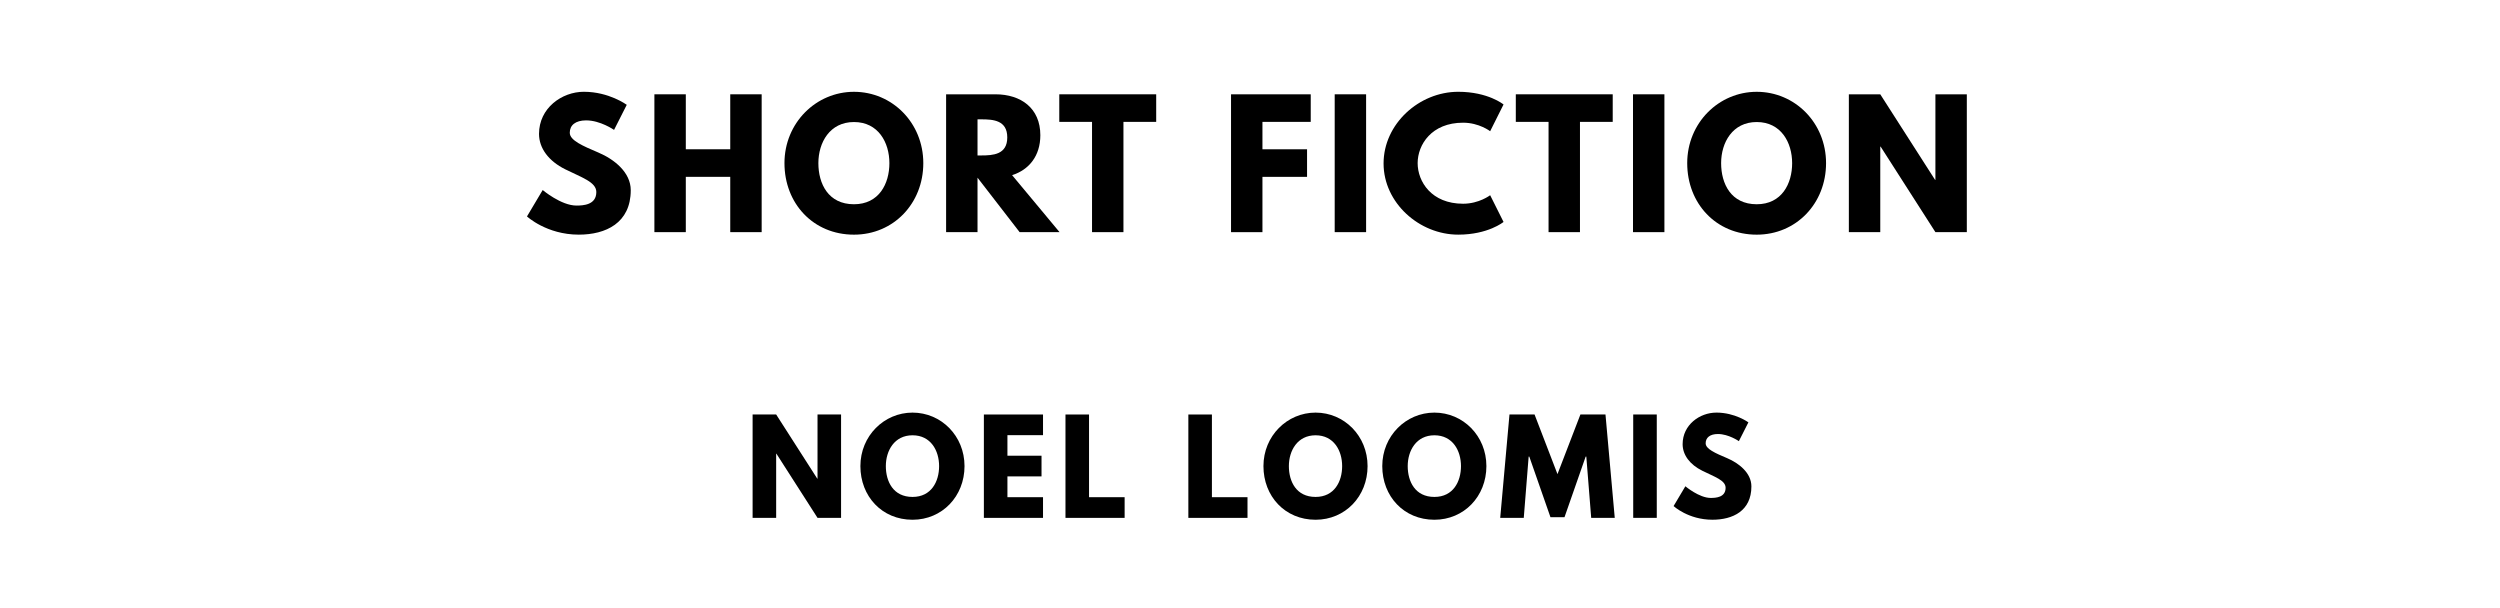
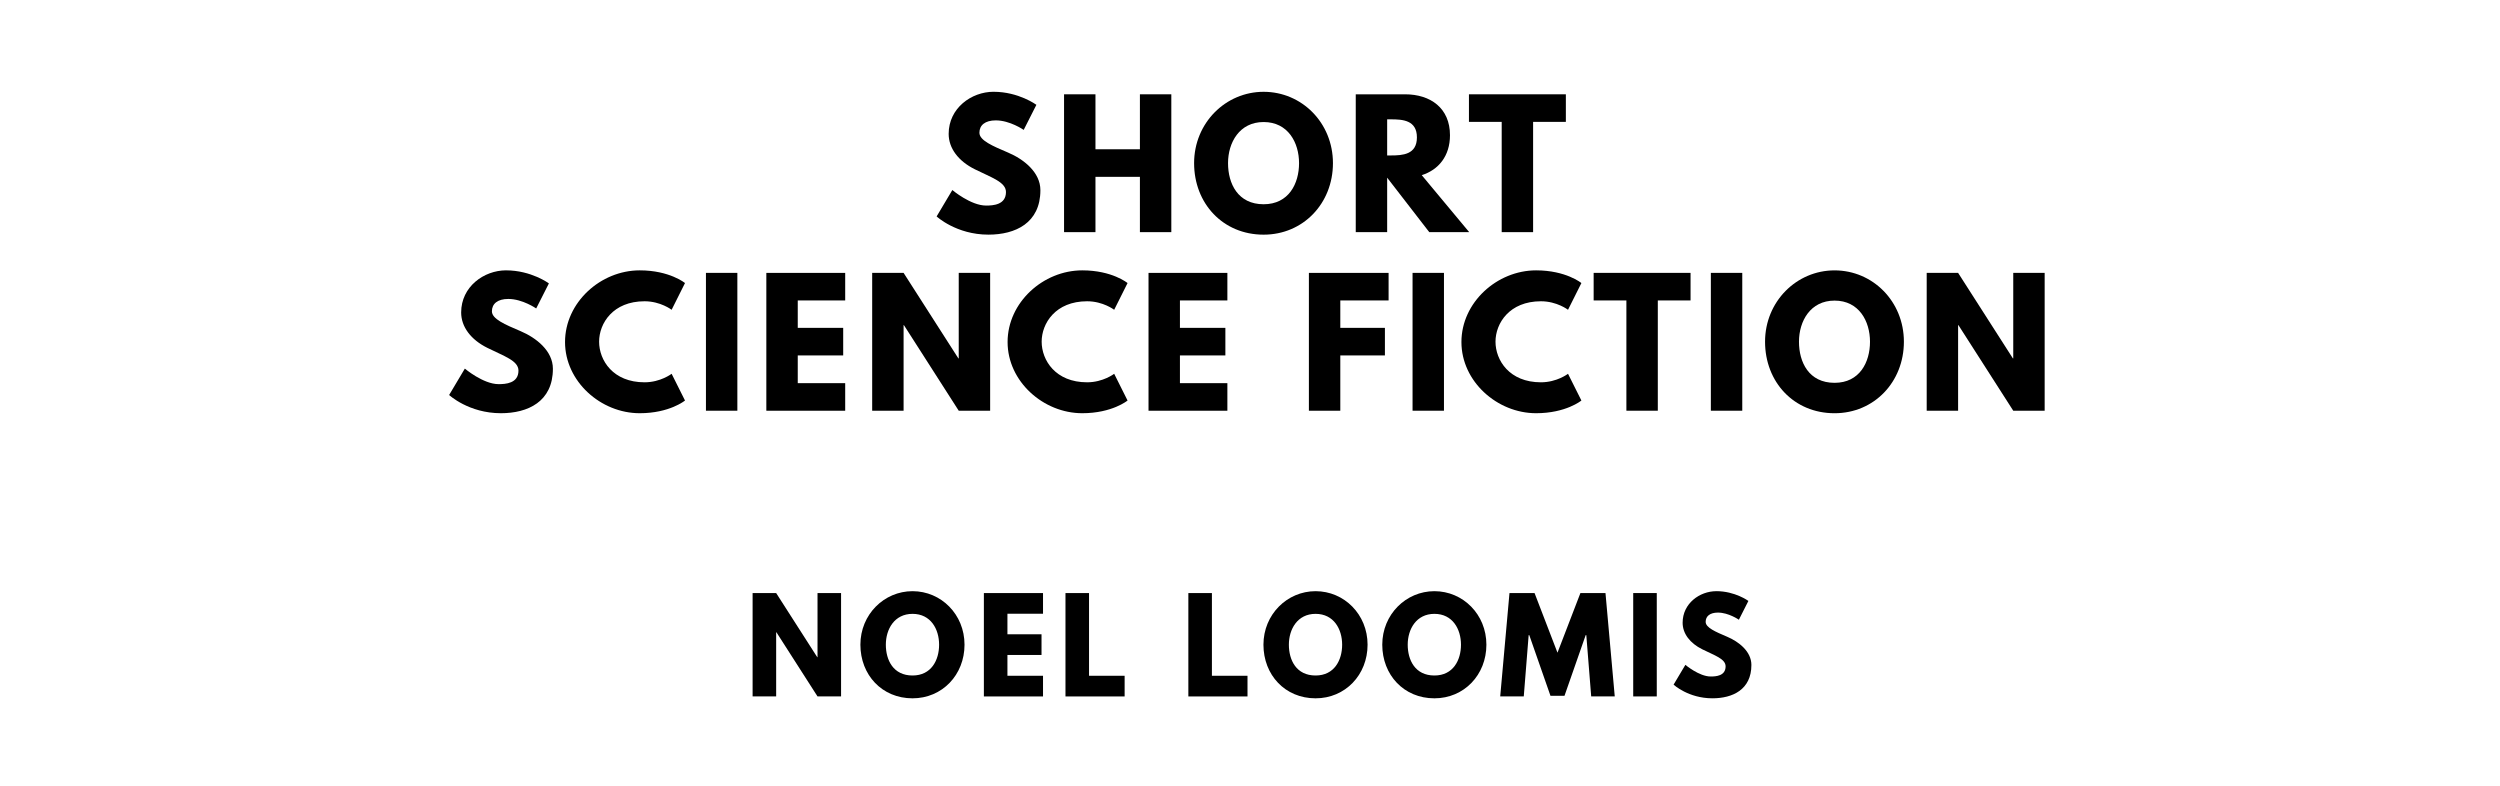
- <svg xmlns="http://www.w3.org/2000/svg" version="1.1" viewBox="0 0 1400 340">
-   <g aria-label="SHORT FICTION">
-     <path d="M327.03,51.40c14.04,0.00,23.95,7.30,23.95,7.30l-7.11,14.04s-7.67-5.33-15.63-5.33c-5.99,0.00-9.17,2.71-9.17,6.92c0.00,4.30,7.30,7.39,16.09,11.13c8.61,3.65,18.06,10.95,18.06,21.05c0.00,18.43-14.04,24.89-29.10,24.89c-18.06,0.00-29.01-10.20-29.01-10.20l8.80-14.78s10.29,8.70,18.90,8.70c3.84,0.00,11.13-0.37,11.13-7.58c0.00-5.61-8.23-8.14-17.40-12.73c-9.26-4.58-14.69-11.79-14.69-19.84c0.00-14.41,12.73-23.58,25.17-23.58z" />
-     <path d="M384.05,99.03l0.00,30.97l-17.59,0.00l0.00-77.19l17.59,0.00l0.00,30.78l24.89,0.00l0.00-30.78l17.59,0.00l0.00,77.19l-17.59,0.00l0.00-30.97l-24.89,0.00z" />
-     <path d="M439.30,91.36c0.00-22.55,17.68-39.95,38.92-39.95c21.43,0.00,38.83,17.40,38.83,39.95s-16.65,40.05-38.83,40.05c-22.83,0.00-38.92-17.50-38.92-40.05z  M458.29,91.36c0.00,11.51,5.52,23.02,19.93,23.02c14.04,0.00,19.84-11.51,19.84-23.02s-6.18-23.02-19.84-23.02c-13.57,0.00-19.93,11.51-19.93,23.02z" />
-     <path d="M529.82,52.81l27.60,0.00c14.32,0.00,25.17,7.77,25.17,22.92c0.00,11.60-6.36,19.37-15.81,22.36l26.57,31.91l-22.36,0.00l-23.58-30.50l0.00,30.50l-17.59,0.00l0.00-77.19z  M547.41,87.05l2.06,0.00c6.64,0.00,14.60-0.47,14.60-10.11s-7.95-10.11-14.60-10.11l-2.06,0.00l0.00,20.21z" />
-     <path d="M593.20,68.25l0.00-15.44l54.27,0.00l0.00,15.44l-18.34,0.00l0.00,61.75l-17.59,0.00l0.00-61.75l-18.34,0.00z" />
-     <path d="M734.01,52.81l0.00,15.44l-27.04,0.00l0.00,15.35l24.98,0.00l0.00,15.44l-24.98,0.00l0.00,30.97l-17.59,0.00l0.00-77.19l44.63,0.00z" />
-     <path d="M765.02,52.81l0.00,77.19l-17.59,0.00l0.00-77.19l17.59,0.00z" />
-     <path d="M819.33,114.09c8.98,0.00,15.16-4.77,15.16-4.77l7.49,14.97s-8.61,7.11-25.36,7.11c-21.80,0.00-41.82-17.78-41.82-39.86c0.00-22.18,19.93-40.14,41.82-40.14c16.75,0.00,25.36,7.11,25.36,7.11l-7.49,14.97s-6.18-4.77-15.16-4.77c-17.68,0.00-25.45,12.35-25.45,22.64c0.00,10.39,7.77,22.74,25.45,22.74z" />
-     <path d="M848.85,68.25l0.00-15.44l54.27,0.00l0.00,15.44l-18.34,0.00l0.00,61.75l-17.59,0.00l0.00-61.75l-18.34,0.00z" />
-     <path d="M932.07,52.81l0.00,77.19l-17.59,0.00l0.00-77.19l17.59,0.00z" />
-     <path d="M944.84,91.36c0.00-22.55,17.68-39.95,38.92-39.95c21.43,0.00,38.83,17.40,38.83,39.95s-16.65,40.05-38.83,40.05c-22.83,0.00-38.92-17.50-38.92-40.05z  M963.83,91.36c0.00,11.51,5.52,23.02,19.93,23.02c14.04,0.00,19.84-11.51,19.84-23.02s-6.18-23.02-19.84-23.02c-13.57,0.00-19.93,11.51-19.93,23.02z" />
-     <path d="M1052.95,82.09l0.00,47.91l-17.59,0.00l0.00-77.19l17.59,0.00l30.69,47.91l0.19,0.00l0.00-47.91l17.59,0.00l0.00,77.19l-17.59,0.00l-30.69-47.91l-0.19,0.00z" />
+ <svg xmlns="http://www.w3.org/2000/svg" version="1.1" viewBox="0 0 1400 440">
+   <g aria-label="SHORT">
+     <path d="M556.43,51.40c14.04,0.00,23.95,7.30,23.95,7.30l-7.11,14.04s-7.67-5.33-15.63-5.33c-5.99,0.00-9.17,2.71-9.17,6.92c0.00,4.30,7.30,7.39,16.09,11.13c8.61,3.65,18.06,10.95,18.06,21.05c0.00,18.43-14.04,24.89-29.10,24.89c-18.06,0.00-29.01-10.20-29.01-10.20l8.80-14.78s10.29,8.70,18.90,8.70c3.84,0.00,11.13-0.37,11.13-7.58c0.00-5.61-8.23-8.14-17.40-12.73c-9.26-4.58-14.69-11.79-14.69-19.84c0.00-14.41,12.73-23.58,25.17-23.58z" />
+     <path d="M613.46,99.03l0.00,30.97l-17.59,0.00l0.00-77.19l17.59,0.00l0.00,30.78l24.89,0.00l0.00-30.78l17.59,0.00l0.00,77.19l-17.59,0.00l0.00-30.97l-24.89,0.00z" />
+     <path d="M668.70,91.36c0.00-22.55,17.68-39.95,38.92-39.95c21.43,0.00,38.83,17.40,38.83,39.95s-16.65,40.05-38.83,40.05c-22.83,0.00-38.92-17.50-38.92-40.05z  M687.70,91.36c0.00,11.51,5.52,23.02,19.93,23.02c14.04,0.00,19.84-11.51,19.84-23.02s-6.18-23.02-19.84-23.02c-13.57,0.00-19.93,11.51-19.93,23.02z" />
+     <path d="M759.22,52.81l27.60,0.00c14.32,0.00,25.17,7.77,25.17,22.92c0.00,11.60-6.36,19.37-15.81,22.36l26.57,31.91l-22.36,0.00l-23.58-30.50l0.00,30.50l-17.59,0.00l0.00-77.19z  M776.81,87.05l2.06,0.00c6.64,0.00,14.60-0.47,14.60-10.11s-7.95-10.11-14.60-10.11l-2.06,0.00l0.00,20.21z" />
+     <path d="M822.61,68.25l0.00-15.44l54.27,0.00l0.00,15.44l-18.34,0.00l0.00,61.75l-17.59,0.00l0.00-61.75l-18.34,0.00z" />
+   </g>
+   <g aria-label="SCIENCE FICTION">
+     <path d="M283.43,151.40c14.04,0.00,23.95,7.30,23.95,7.30l-7.11,14.04s-7.67-5.33-15.63-5.33c-5.99,0.00-9.17,2.71-9.17,6.92c0.00,4.30,7.30,7.39,16.09,11.13c8.61,3.65,18.06,10.95,18.06,21.05c0.00,18.43-14.04,24.89-29.10,24.89c-18.06,0.00-29.01-10.20-29.01-10.20l8.80-14.78s10.29,8.70,18.90,8.70c3.84,0.00,11.13-0.37,11.13-7.58c0.00-5.61-8.23-8.14-17.40-12.73c-9.26-4.58-14.69-11.79-14.69-19.84c0.00-14.41,12.73-23.58,25.17-23.58z" />
+     <path d="M360.95,214.09c8.98,0.00,15.16-4.77,15.16-4.77l7.49,14.97s-8.61,7.11-25.36,7.11c-21.80,0.00-41.82-17.78-41.82-39.86c0.00-22.18,19.93-40.14,41.82-40.14c16.75,0.00,25.36,7.11,25.36,7.11l-7.49,14.97s-6.18-4.77-15.16-4.77c-17.68,0.00-25.45,12.35-25.45,22.64c0.00,10.39,7.77,22.74,25.45,22.74z" />
+     <path d="M412.92,152.81l0.00,77.19l-17.59,0.00l0.00-77.19l17.59,0.00z" />
+     <path d="M473.31,152.81l0.00,15.44l-26.57,0.00l0.00,15.35l25.45,0.00l0.00,15.44l-25.45,0.00l0.00,15.53l26.57,0.00l0.00,15.44l-44.16,0.00l0.00-77.19l44.16,0.00z" />
+     <path d="M506.01,182.09l0.00,47.91l-17.59,0.00l0.00-77.19l17.59,0.00l30.69,47.91l0.19,0.00l0.00-47.91l17.59,0.00l0.00,77.19l-17.59,0.00l-30.69-47.91l-0.19,0.00z" />
+     <path d="M608.78,214.09c8.98,0.00,15.16-4.77,15.16-4.77l7.49,14.97s-8.61,7.11-25.36,7.11c-21.80,0.00-41.82-17.78-41.82-39.86c0.00-22.18,19.93-40.14,41.82-40.14c16.75,0.00,25.36,7.11,25.36,7.11l-7.49,14.97s-6.18-4.77-15.16-4.77c-17.68,0.00-25.45,12.35-25.45,22.64c0.00,10.39,7.77,22.74,25.45,22.74z" />
+     <path d="M687.33,152.81l0.00,15.44l-26.57,0.00l0.00,15.35l25.45,0.00l0.00,15.44l-25.45,0.00l0.00,15.53l26.57,0.00l0.00,15.44l-44.16,0.00l0.00-77.19l44.16,0.00z" />
+     <path d="M777.61,152.81l0.00,15.44l-27.04,0.00l0.00,15.35l24.98,0.00l0.00,15.44l-24.98,0.00l0.00,30.97l-17.59,0.00l0.00-77.19l44.63,0.00z" />
+     <path d="M808.62,152.81l0.00,77.19l-17.59,0.00l0.00-77.19l17.59,0.00z" />
+     <path d="M862.93,214.09c8.98,0.00,15.16-4.77,15.16-4.77l7.49,14.97s-8.61,7.11-25.36,7.11c-21.80,0.00-41.82-17.78-41.82-39.86c0.00-22.18,19.93-40.14,41.82-40.14c16.75,0.00,25.36,7.11,25.36,7.11l-7.49,14.97s-6.18-4.77-15.16-4.77c-17.68,0.00-25.45,12.35-25.45,22.64c0.00,10.39,7.77,22.74,25.45,22.74z" />
+     <path d="M892.44,168.25l0.00-15.44l54.27,0.00l0.00,15.44l-18.34,0.00l0.00,61.75l-17.59,0.00l0.00-61.75l-18.34,0.00z" />
+     <path d="M975.67,152.81l0.00,77.19l-17.59,0.00l0.00-77.19l17.59,0.00z" />
+     <path d="M988.43,191.36c0.00-22.55,17.68-39.95,38.92-39.95c21.43,0.00,38.83,17.40,38.83,39.95s-16.65,40.05-38.83,40.05c-22.83,0.00-38.92-17.50-38.92-40.05z  M1007.43,191.36c0.00,11.51,5.52,23.02,19.93,23.02c14.04,0.00,19.84-11.51,19.84-23.02s-6.18-23.02-19.84-23.02c-13.57,0.00-19.93,11.51-19.93,23.02z" />
+     <path d="M1096.54,182.09l0.00,47.91l-17.59,0.00l0.00-77.19l17.59,0.00l30.69,47.91l0.19,0.00l0.00-47.91l17.59,0.00l0.00,77.19l-17.59,0.00l-30.69-47.91l-0.19,0.00z" />
  </g>
  <g aria-label="NOEL LOOMIS">
-     <path d="M434.65,254.07l0.00,35.93l-13.19,0.00l0.00-57.89l13.19,0.00l23.02,35.93l0.14,0.00l0.00-35.93l13.19,0.00l0.00,57.89l-13.19,0.00l-23.02-35.93l-0.14,0.00z" />
-     <path d="M481.82,261.02c0.00-16.91,13.26-29.96,29.19-29.96c16.07,0.00,29.12,13.05,29.12,29.96s-12.49,30.04-29.12,30.04c-17.12,0.00-29.19-13.12-29.19-30.04z  M496.07,261.02c0.00,8.63,4.14,17.26,14.95,17.26c10.53,0.00,14.88-8.63,14.88-17.26s-4.63-17.26-14.88-17.26c-10.18,0.00-14.95,8.63-14.95,17.26z" />
-     <path d="M584.09,232.11l0.00,11.58l-19.93,0.00l0.00,11.51l19.09,0.00l0.00,11.58l-19.09,0.00l0.00,11.65l19.93,0.00l0.00,11.58l-33.12,0.00l0.00-57.89l33.12,0.00z" />
-     <path d="M609.86,232.11l0.00,46.32l19.93,0.00l0.00,11.58l-33.12,0.00l0.00-57.89l13.19,0.00z" />
-     <path d="M678.67,232.11l0.00,46.32l19.93,0.00l0.00,11.58l-33.12,0.00l0.00-57.89l13.19,0.00z" />
-     <path d="M707.53,261.02c0.00-16.91,13.26-29.96,29.19-29.96c16.07,0.00,29.12,13.05,29.12,29.96s-12.49,30.04-29.12,30.04c-17.12,0.00-29.19-13.12-29.19-30.04z  M721.77,261.02c0.00,8.63,4.14,17.26,14.95,17.26c10.53,0.00,14.88-8.63,14.88-17.26s-4.63-17.26-14.88-17.26c-10.18,0.00-14.95,8.63-14.95,17.26z" />
-     <path d="M774.07,261.02c0.00-16.91,13.26-29.96,29.19-29.96c16.07,0.00,29.12,13.05,29.12,29.96s-12.49,30.04-29.12,30.04c-17.12,0.00-29.19-13.12-29.19-30.04z  M788.32,261.02c0.00,8.63,4.14,17.26,14.95,17.26c10.53,0.00,14.88-8.63,14.88-17.26s-4.63-17.26-14.88-17.26c-10.18,0.00-14.95,8.63-14.95,17.26z" />
-     <path d="M891.07,290.00l-2.74-34.32l-0.35,0.00l-11.86,33.96l-7.86,0.00l-11.86-33.96l-0.35,0.00l-2.74,34.32l-13.19,0.00l5.19-57.89l14.04,0.00l12.84,33.40l12.84-33.40l14.04,0.00l5.19,57.89l-13.19,0.00z" />
-     <path d="M927.79,232.11l0.00,57.89l-13.19,0.00l0.00-57.89l13.19,0.00z" />
-     <path d="M961.14,231.05c10.53,0.00,17.96,5.47,17.96,5.47l-5.33,10.53s-5.75-4.00-11.72-4.00c-4.49,0.00-6.88,2.04-6.88,5.19c0.00,3.23,5.47,5.54,12.07,8.35c6.46,2.74,13.54,8.21,13.54,15.79c0.00,13.82-10.53,18.67-21.82,18.67c-13.54,0.00-21.75-7.65-21.75-7.65l6.60-11.09s7.72,6.53,14.18,6.53c2.88,0.00,8.35-0.28,8.35-5.68c0.00-4.21-6.18-6.11-13.05-9.54c-6.95-3.44-11.02-8.84-11.02-14.88c0.00-10.81,9.54-17.68,18.88-17.68z" />
+     <path d="M434.65,354.07l0.00,35.93l-13.19,0.00l0.00-57.89l13.19,0.00l23.02,35.93l0.14,0.00l0.00-35.93l13.19,0.00l0.00,57.89l-13.19,0.00l-23.02-35.93l-0.14,0.00z" />
+     <path d="M481.82,361.02c0.00-16.91,13.26-29.96,29.19-29.96c16.07,0.00,29.12,13.05,29.12,29.96s-12.49,30.04-29.12,30.04c-17.12,0.00-29.19-13.12-29.19-30.04z  M496.07,361.02c0.00,8.63,4.14,17.26,14.95,17.26c10.53,0.00,14.88-8.63,14.88-17.26s-4.63-17.26-14.88-17.26c-10.18,0.00-14.95,8.63-14.95,17.26z" />
+     <path d="M584.09,332.11l0.00,11.58l-19.93,0.00l0.00,11.51l19.09,0.00l0.00,11.58l-19.09,0.00l0.00,11.65l19.93,0.00l0.00,11.58l-33.12,0.00l0.00-57.89l33.12,0.00z" />
+     <path d="M609.86,332.11l0.00,46.32l19.93,0.00l0.00,11.58l-33.12,0.00l0.00-57.89l13.19,0.00z" />
+     <path d="M678.67,332.11l0.00,46.32l19.93,0.00l0.00,11.58l-33.12,0.00l0.00-57.89l13.19,0.00z" />
+     <path d="M707.53,361.02c0.00-16.91,13.26-29.96,29.19-29.96c16.07,0.00,29.12,13.05,29.12,29.96s-12.49,30.04-29.12,30.04c-17.12,0.00-29.19-13.12-29.19-30.04z  M721.77,361.02c0.00,8.63,4.14,17.26,14.95,17.26c10.53,0.00,14.88-8.63,14.88-17.26s-4.63-17.26-14.88-17.26c-10.18,0.00-14.95,8.63-14.95,17.26z" />
+     <path d="M774.07,361.02c0.00-16.91,13.26-29.96,29.19-29.96c16.07,0.00,29.12,13.05,29.12,29.96s-12.49,30.04-29.12,30.04c-17.12,0.00-29.19-13.12-29.19-30.04z  M788.32,361.02c0.00,8.63,4.14,17.26,14.95,17.26c10.53,0.00,14.88-8.63,14.88-17.26s-4.63-17.26-14.88-17.26c-10.18,0.00-14.95,8.63-14.95,17.26z" />
+     <path d="M891.07,390.00l-2.74-34.32l-0.35,0.00l-11.86,33.96l-7.86,0.00l-11.86-33.96l-0.35,0.00l-2.74,34.32l-13.19,0.00l5.19-57.89l14.04,0.00l12.84,33.40l12.84-33.40l14.04,0.00l5.19,57.89l-13.19,0.00z" />
+     <path d="M927.79,332.11l0.00,57.89l-13.19,0.00l0.00-57.89l13.19,0.00z" />
+     <path d="M961.14,331.05c10.53,0.00,17.96,5.47,17.96,5.47l-5.33,10.53s-5.75-4.00-11.72-4.00c-4.49,0.00-6.88,2.04-6.88,5.19c0.00,3.23,5.47,5.54,12.07,8.35c6.46,2.74,13.54,8.21,13.54,15.79c0.00,13.82-10.53,18.67-21.82,18.67c-13.54,0.00-21.75-7.65-21.75-7.65l6.60-11.09s7.72,6.53,14.18,6.53c2.88,0.00,8.35-0.28,8.35-5.68c0.00-4.21-6.18-6.11-13.05-9.54c-6.95-3.44-11.02-8.84-11.02-14.88c0.00-10.81,9.54-17.68,18.88-17.68z" />
  </g>
</svg>
